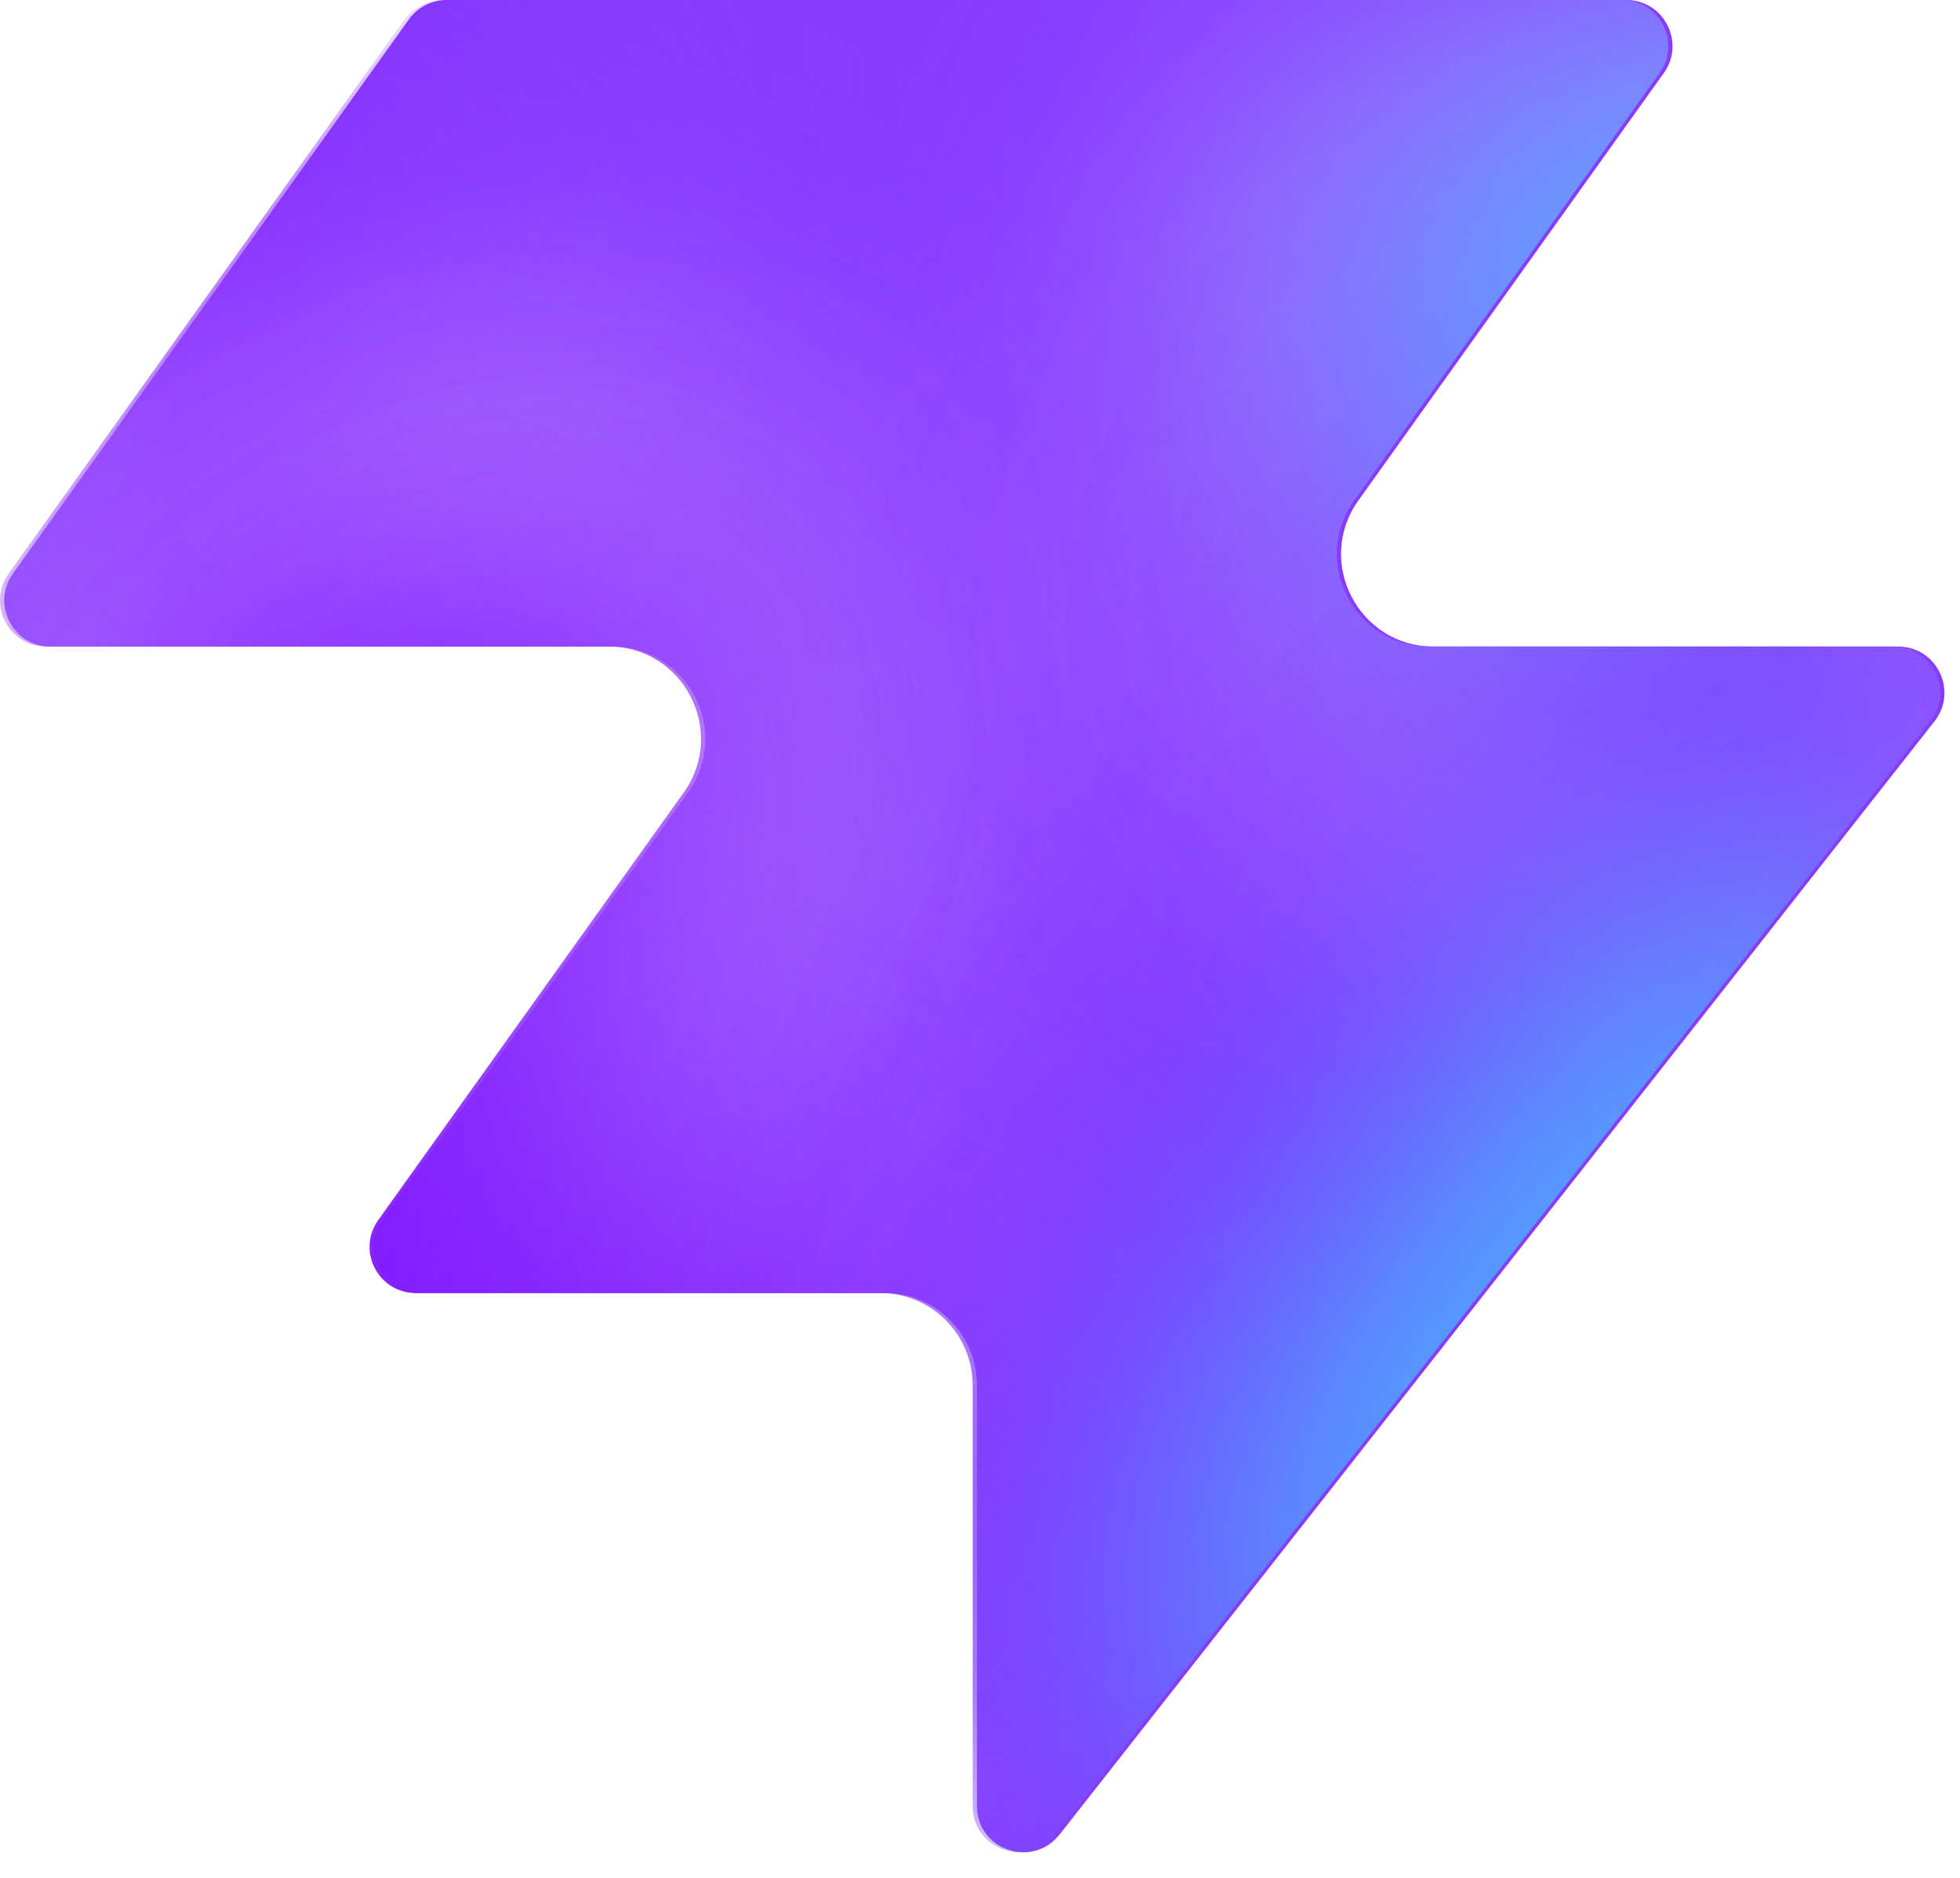
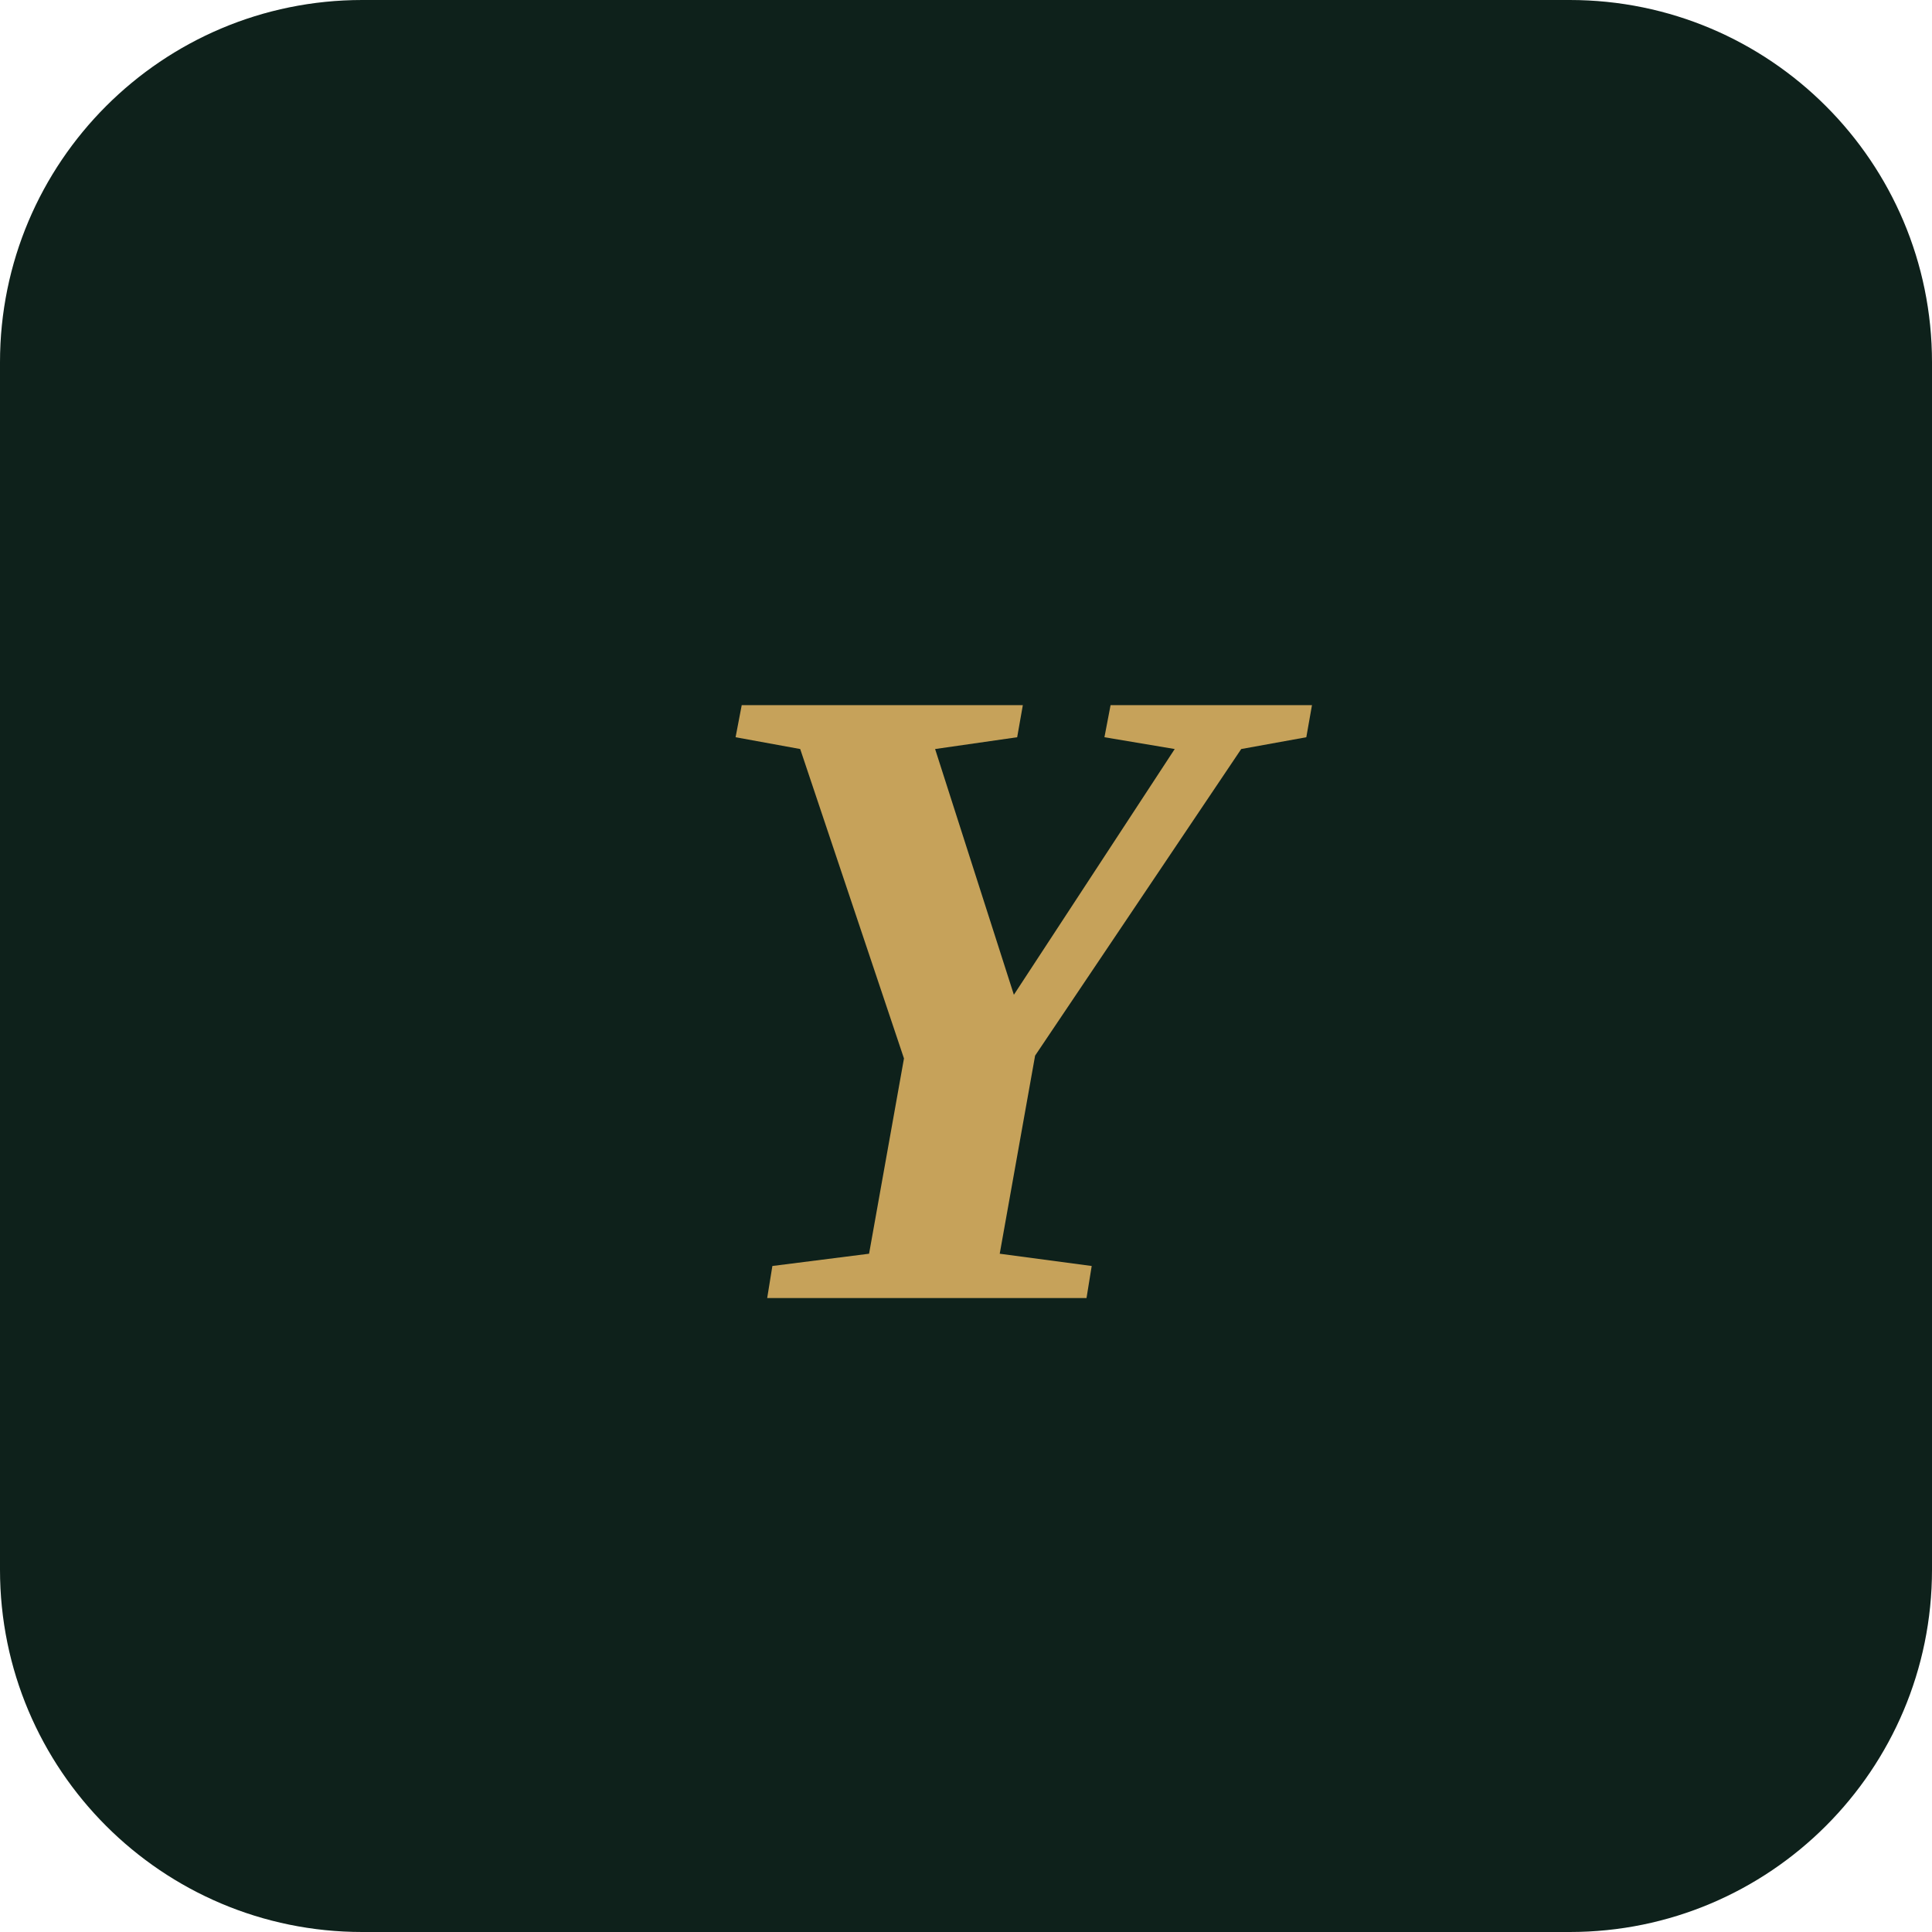
- <svg xmlns="http://www.w3.org/2000/svg" width="48" height="46" fill="none" viewBox="0 0 48 46">
-   <path fill="#863bff" d="M25.946 44.938c-.664.845-2.021.375-2.021-.698V33.937a2.26 2.26 0 0 0-2.262-2.262H10.287c-.92 0-1.456-1.04-.92-1.788l7.48-10.471c1.07-1.497 0-3.578-1.842-3.578H1.237c-.92 0-1.456-1.04-.92-1.788L10.013.474c.214-.297.556-.474.92-.474h28.894c.92 0 1.456 1.04.92 1.788l-7.48 10.471c-1.07 1.498 0 3.579 1.842 3.579h11.377c.943 0 1.473 1.088.89 1.83L25.947 44.94z" style="fill:#863bff;fill:color(display-p3 .525 .23 1);fill-opacity:1" />
-   <mask id="a" width="48" height="46" x="0" y="0" maskUnits="userSpaceOnUse" style="mask-type:alpha">
-     <path fill="#000" d="M25.842 44.938c-.664.844-2.021.375-2.021-.698V33.937a2.26 2.26 0 0 0-2.262-2.262H10.183c-.92 0-1.456-1.04-.92-1.788l7.48-10.471c1.07-1.498 0-3.579-1.842-3.579H1.133c-.92 0-1.456-1.04-.92-1.787L9.91.473c.214-.297.556-.474.92-.474h28.894c.92 0 1.456 1.04.92 1.788l-7.48 10.471c-1.07 1.498 0 3.578 1.842 3.578h11.377c.943 0 1.473 1.088.89 1.832L25.843 44.94z" style="fill:#000;fill-opacity:1" />
-   </mask>
-   <g mask="url(#a)">
-     <g filter="url(#b)">
-       <ellipse cx="5.508" cy="14.704" fill="#ede6ff" rx="5.508" ry="14.704" style="fill:#ede6ff;fill:color(display-p3 .927 .903 1);fill-opacity:1" transform="matrix(.00324 1 1 -.00324 -4.47 31.516)" />
-     </g>
-     <g filter="url(#c)">
-       <ellipse cx="10.399" cy="29.851" fill="#ede6ff" rx="10.399" ry="29.851" style="fill:#ede6ff;fill:color(display-p3 .927 .903 1);fill-opacity:1" transform="matrix(.00324 1 1 -.00324 -39.328 7.883)" />
-     </g>
-     <g filter="url(#d)">
-       <ellipse cx="5.508" cy="30.487" fill="#7e14ff" rx="5.508" ry="30.487" style="fill:#7e14ff;fill:color(display-p3 .492 .077 1);fill-opacity:1" transform="rotate(89.814 -25.913 -14.639)scale(1 -1)" />
-     </g>
-     <g filter="url(#e)">
-       <ellipse cx="5.508" cy="30.599" fill="#7e14ff" rx="5.508" ry="30.599" style="fill:#7e14ff;fill:color(display-p3 .492 .077 1);fill-opacity:1" transform="rotate(89.814 -32.644 -3.334)scale(1 -1)" />
-     </g>
-     <g filter="url(#f)">
-       <ellipse cx="5.508" cy="30.599" fill="#7e14ff" rx="5.508" ry="30.599" style="fill:#7e14ff;fill:color(display-p3 .492 .077 1);fill-opacity:1" transform="matrix(.00324 1 1 -.00324 -34.34 30.47)" />
-     </g>
-     <g filter="url(#g)">
-       <ellipse cx="14.072" cy="22.078" fill="#ede6ff" rx="14.072" ry="22.078" style="fill:#ede6ff;fill:color(display-p3 .927 .903 1);fill-opacity:1" transform="rotate(93.35 24.506 48.493)scale(-1 1)" />
-     </g>
-     <g filter="url(#h)">
-       <ellipse cx="3.47" cy="21.501" fill="#7e14ff" rx="3.47" ry="21.501" style="fill:#7e14ff;fill:color(display-p3 .492 .077 1);fill-opacity:1" transform="rotate(89.009 28.708 47.59)scale(-1 1)" />
-     </g>
-     <g filter="url(#i)">
-       <ellipse cx="3.47" cy="21.501" fill="#7e14ff" rx="3.47" ry="21.501" style="fill:#7e14ff;fill:color(display-p3 .492 .077 1);fill-opacity:1" transform="rotate(89.009 28.708 47.59)scale(-1 1)" />
-     </g>
-     <g filter="url(#j)">
-       <ellipse cx=".387" cy="8.972" fill="#7e14ff" rx="4.407" ry="29.108" style="fill:#7e14ff;fill:color(display-p3 .492 .077 1);fill-opacity:1" transform="rotate(39.51 .387 8.972)" />
-     </g>
-     <g filter="url(#k)">
-       <ellipse cx="47.523" cy="-6.092" fill="#7e14ff" rx="4.407" ry="29.108" style="fill:#7e14ff;fill:color(display-p3 .492 .077 1);fill-opacity:1" transform="rotate(37.892 47.523 -6.092)" />
-     </g>
-     <g filter="url(#l)">
-       <ellipse cx="41.412" cy="6.333" fill="#47bfff" rx="5.971" ry="9.665" style="fill:#47bfff;fill:color(display-p3 .28 .748 1);fill-opacity:1" transform="rotate(37.892 41.412 6.333)" />
-     </g>
-     <g filter="url(#m)">
-       <ellipse cx="-1.879" cy="38.332" fill="#7e14ff" rx="4.407" ry="29.108" style="fill:#7e14ff;fill:color(display-p3 .492 .077 1);fill-opacity:1" transform="rotate(37.892 -1.88 38.332)" />
-     </g>
-     <g filter="url(#n)">
-       <ellipse cx="-1.879" cy="38.332" fill="#7e14ff" rx="4.407" ry="29.108" style="fill:#7e14ff;fill:color(display-p3 .492 .077 1);fill-opacity:1" transform="rotate(37.892 -1.88 38.332)" />
-     </g>
-     <g filter="url(#o)">
-       <ellipse cx="35.651" cy="29.907" fill="#7e14ff" rx="4.407" ry="29.108" style="fill:#7e14ff;fill:color(display-p3 .492 .077 1);fill-opacity:1" transform="rotate(37.892 35.651 29.907)" />
-     </g>
-     <g filter="url(#p)">
-       <ellipse cx="38.418" cy="32.4" fill="#47bfff" rx="5.971" ry="15.297" style="fill:#47bfff;fill:color(display-p3 .28 .748 1);fill-opacity:1" transform="rotate(37.892 38.418 32.4)" />
-     </g>
-   </g>
-   <defs>
-     <filter id="b" width="60.045" height="41.654" x="-19.77" y="16.149" color-interpolation-filters="sRGB" filterUnits="userSpaceOnUse">
-       <feFlood flood-opacity="0" result="BackgroundImageFix" />
-       <feBlend in="SourceGraphic" in2="BackgroundImageFix" result="shape" />
-       <feGaussianBlur result="effect1_foregroundBlur_2002_17158" stdDeviation="7.659" />
-     </filter>
-     <filter id="c" width="90.34" height="51.437" x="-54.613" y="-7.533" color-interpolation-filters="sRGB" filterUnits="userSpaceOnUse">
-       <feFlood flood-opacity="0" result="BackgroundImageFix" />
-       <feBlend in="SourceGraphic" in2="BackgroundImageFix" result="shape" />
-       <feGaussianBlur result="effect1_foregroundBlur_2002_17158" stdDeviation="7.659" />
-     </filter>
-     <filter id="d" width="79.355" height="29.4" x="-49.64" y="2.03" color-interpolation-filters="sRGB" filterUnits="userSpaceOnUse">
-       <feFlood flood-opacity="0" result="BackgroundImageFix" />
-       <feBlend in="SourceGraphic" in2="BackgroundImageFix" result="shape" />
-       <feGaussianBlur result="effect1_foregroundBlur_2002_17158" stdDeviation="4.596" />
-     </filter>
-     <filter id="e" width="79.579" height="29.4" x="-45.045" y="20.029" color-interpolation-filters="sRGB" filterUnits="userSpaceOnUse">
-       <feFlood flood-opacity="0" result="BackgroundImageFix" />
-       <feBlend in="SourceGraphic" in2="BackgroundImageFix" result="shape" />
-       <feGaussianBlur result="effect1_foregroundBlur_2002_17158" stdDeviation="4.596" />
-     </filter>
-     <filter id="f" width="79.579" height="29.4" x="-43.513" y="21.178" color-interpolation-filters="sRGB" filterUnits="userSpaceOnUse">
-       <feFlood flood-opacity="0" result="BackgroundImageFix" />
-       <feBlend in="SourceGraphic" in2="BackgroundImageFix" result="shape" />
-       <feGaussianBlur result="effect1_foregroundBlur_2002_17158" stdDeviation="4.596" />
-     </filter>
-     <filter id="g" width="74.749" height="58.852" x="15.756" y="-17.901" color-interpolation-filters="sRGB" filterUnits="userSpaceOnUse">
-       <feFlood flood-opacity="0" result="BackgroundImageFix" />
-       <feBlend in="SourceGraphic" in2="BackgroundImageFix" result="shape" />
-       <feGaussianBlur result="effect1_foregroundBlur_2002_17158" stdDeviation="7.659" />
-     </filter>
-     <filter id="h" width="61.377" height="25.362" x="23.548" y="2.284" color-interpolation-filters="sRGB" filterUnits="userSpaceOnUse">
-       <feFlood flood-opacity="0" result="BackgroundImageFix" />
-       <feBlend in="SourceGraphic" in2="BackgroundImageFix" result="shape" />
-       <feGaussianBlur result="effect1_foregroundBlur_2002_17158" stdDeviation="4.596" />
-     </filter>
-     <filter id="i" width="61.377" height="25.362" x="23.548" y="2.284" color-interpolation-filters="sRGB" filterUnits="userSpaceOnUse">
-       <feFlood flood-opacity="0" result="BackgroundImageFix" />
-       <feBlend in="SourceGraphic" in2="BackgroundImageFix" result="shape" />
-       <feGaussianBlur result="effect1_foregroundBlur_2002_17158" stdDeviation="4.596" />
-     </filter>
-     <filter id="j" width="56.045" height="63.649" x="-27.636" y="-22.853" color-interpolation-filters="sRGB" filterUnits="userSpaceOnUse">
-       <feFlood flood-opacity="0" result="BackgroundImageFix" />
-       <feBlend in="SourceGraphic" in2="BackgroundImageFix" result="shape" />
-       <feGaussianBlur result="effect1_foregroundBlur_2002_17158" stdDeviation="4.596" />
-     </filter>
-     <filter id="k" width="54.814" height="64.646" x="20.116" y="-38.415" color-interpolation-filters="sRGB" filterUnits="userSpaceOnUse">
-       <feFlood flood-opacity="0" result="BackgroundImageFix" />
-       <feBlend in="SourceGraphic" in2="BackgroundImageFix" result="shape" />
-       <feGaussianBlur result="effect1_foregroundBlur_2002_17158" stdDeviation="4.596" />
-     </filter>
-     <filter id="l" width="33.541" height="35.313" x="24.641" y="-11.323" color-interpolation-filters="sRGB" filterUnits="userSpaceOnUse">
-       <feFlood flood-opacity="0" result="BackgroundImageFix" />
-       <feBlend in="SourceGraphic" in2="BackgroundImageFix" result="shape" />
-       <feGaussianBlur result="effect1_foregroundBlur_2002_17158" stdDeviation="4.596" />
-     </filter>
-     <filter id="m" width="54.814" height="64.646" x="-29.286" y="6.009" color-interpolation-filters="sRGB" filterUnits="userSpaceOnUse">
-       <feFlood flood-opacity="0" result="BackgroundImageFix" />
-       <feBlend in="SourceGraphic" in2="BackgroundImageFix" result="shape" />
-       <feGaussianBlur result="effect1_foregroundBlur_2002_17158" stdDeviation="4.596" />
-     </filter>
-     <filter id="n" width="54.814" height="64.646" x="-29.286" y="6.009" color-interpolation-filters="sRGB" filterUnits="userSpaceOnUse">
-       <feFlood flood-opacity="0" result="BackgroundImageFix" />
-       <feBlend in="SourceGraphic" in2="BackgroundImageFix" result="shape" />
-       <feGaussianBlur result="effect1_foregroundBlur_2002_17158" stdDeviation="4.596" />
-     </filter>
-     <filter id="o" width="54.814" height="64.646" x="8.244" y="-2.416" color-interpolation-filters="sRGB" filterUnits="userSpaceOnUse">
-       <feFlood flood-opacity="0" result="BackgroundImageFix" />
-       <feBlend in="SourceGraphic" in2="BackgroundImageFix" result="shape" />
-       <feGaussianBlur result="effect1_foregroundBlur_2002_17158" stdDeviation="4.596" />
-     </filter>
-     <filter id="p" width="39.409" height="43.623" x="18.713" y="10.588" color-interpolation-filters="sRGB" filterUnits="userSpaceOnUse">
-       <feFlood flood-opacity="0" result="BackgroundImageFix" />
-       <feBlend in="SourceGraphic" in2="BackgroundImageFix" result="shape" />
-       <feGaussianBlur result="effect1_foregroundBlur_2002_17158" stdDeviation="4.596" />
-     </filter>
-   </defs>
+ <svg xmlns="http://www.w3.org/2000/svg" viewBox="0 0 64 64" width="64" height="64">
+   <rect width="64" height="64" rx="12" fill="#0e211b" />
+   <text x="32" y="43" font-family="Georgia, 'Times New Roman', serif" font-size="30" font-style="italic" font-weight="600" fill="#c6a25a" text-anchor="middle">Y</text>
</svg>
